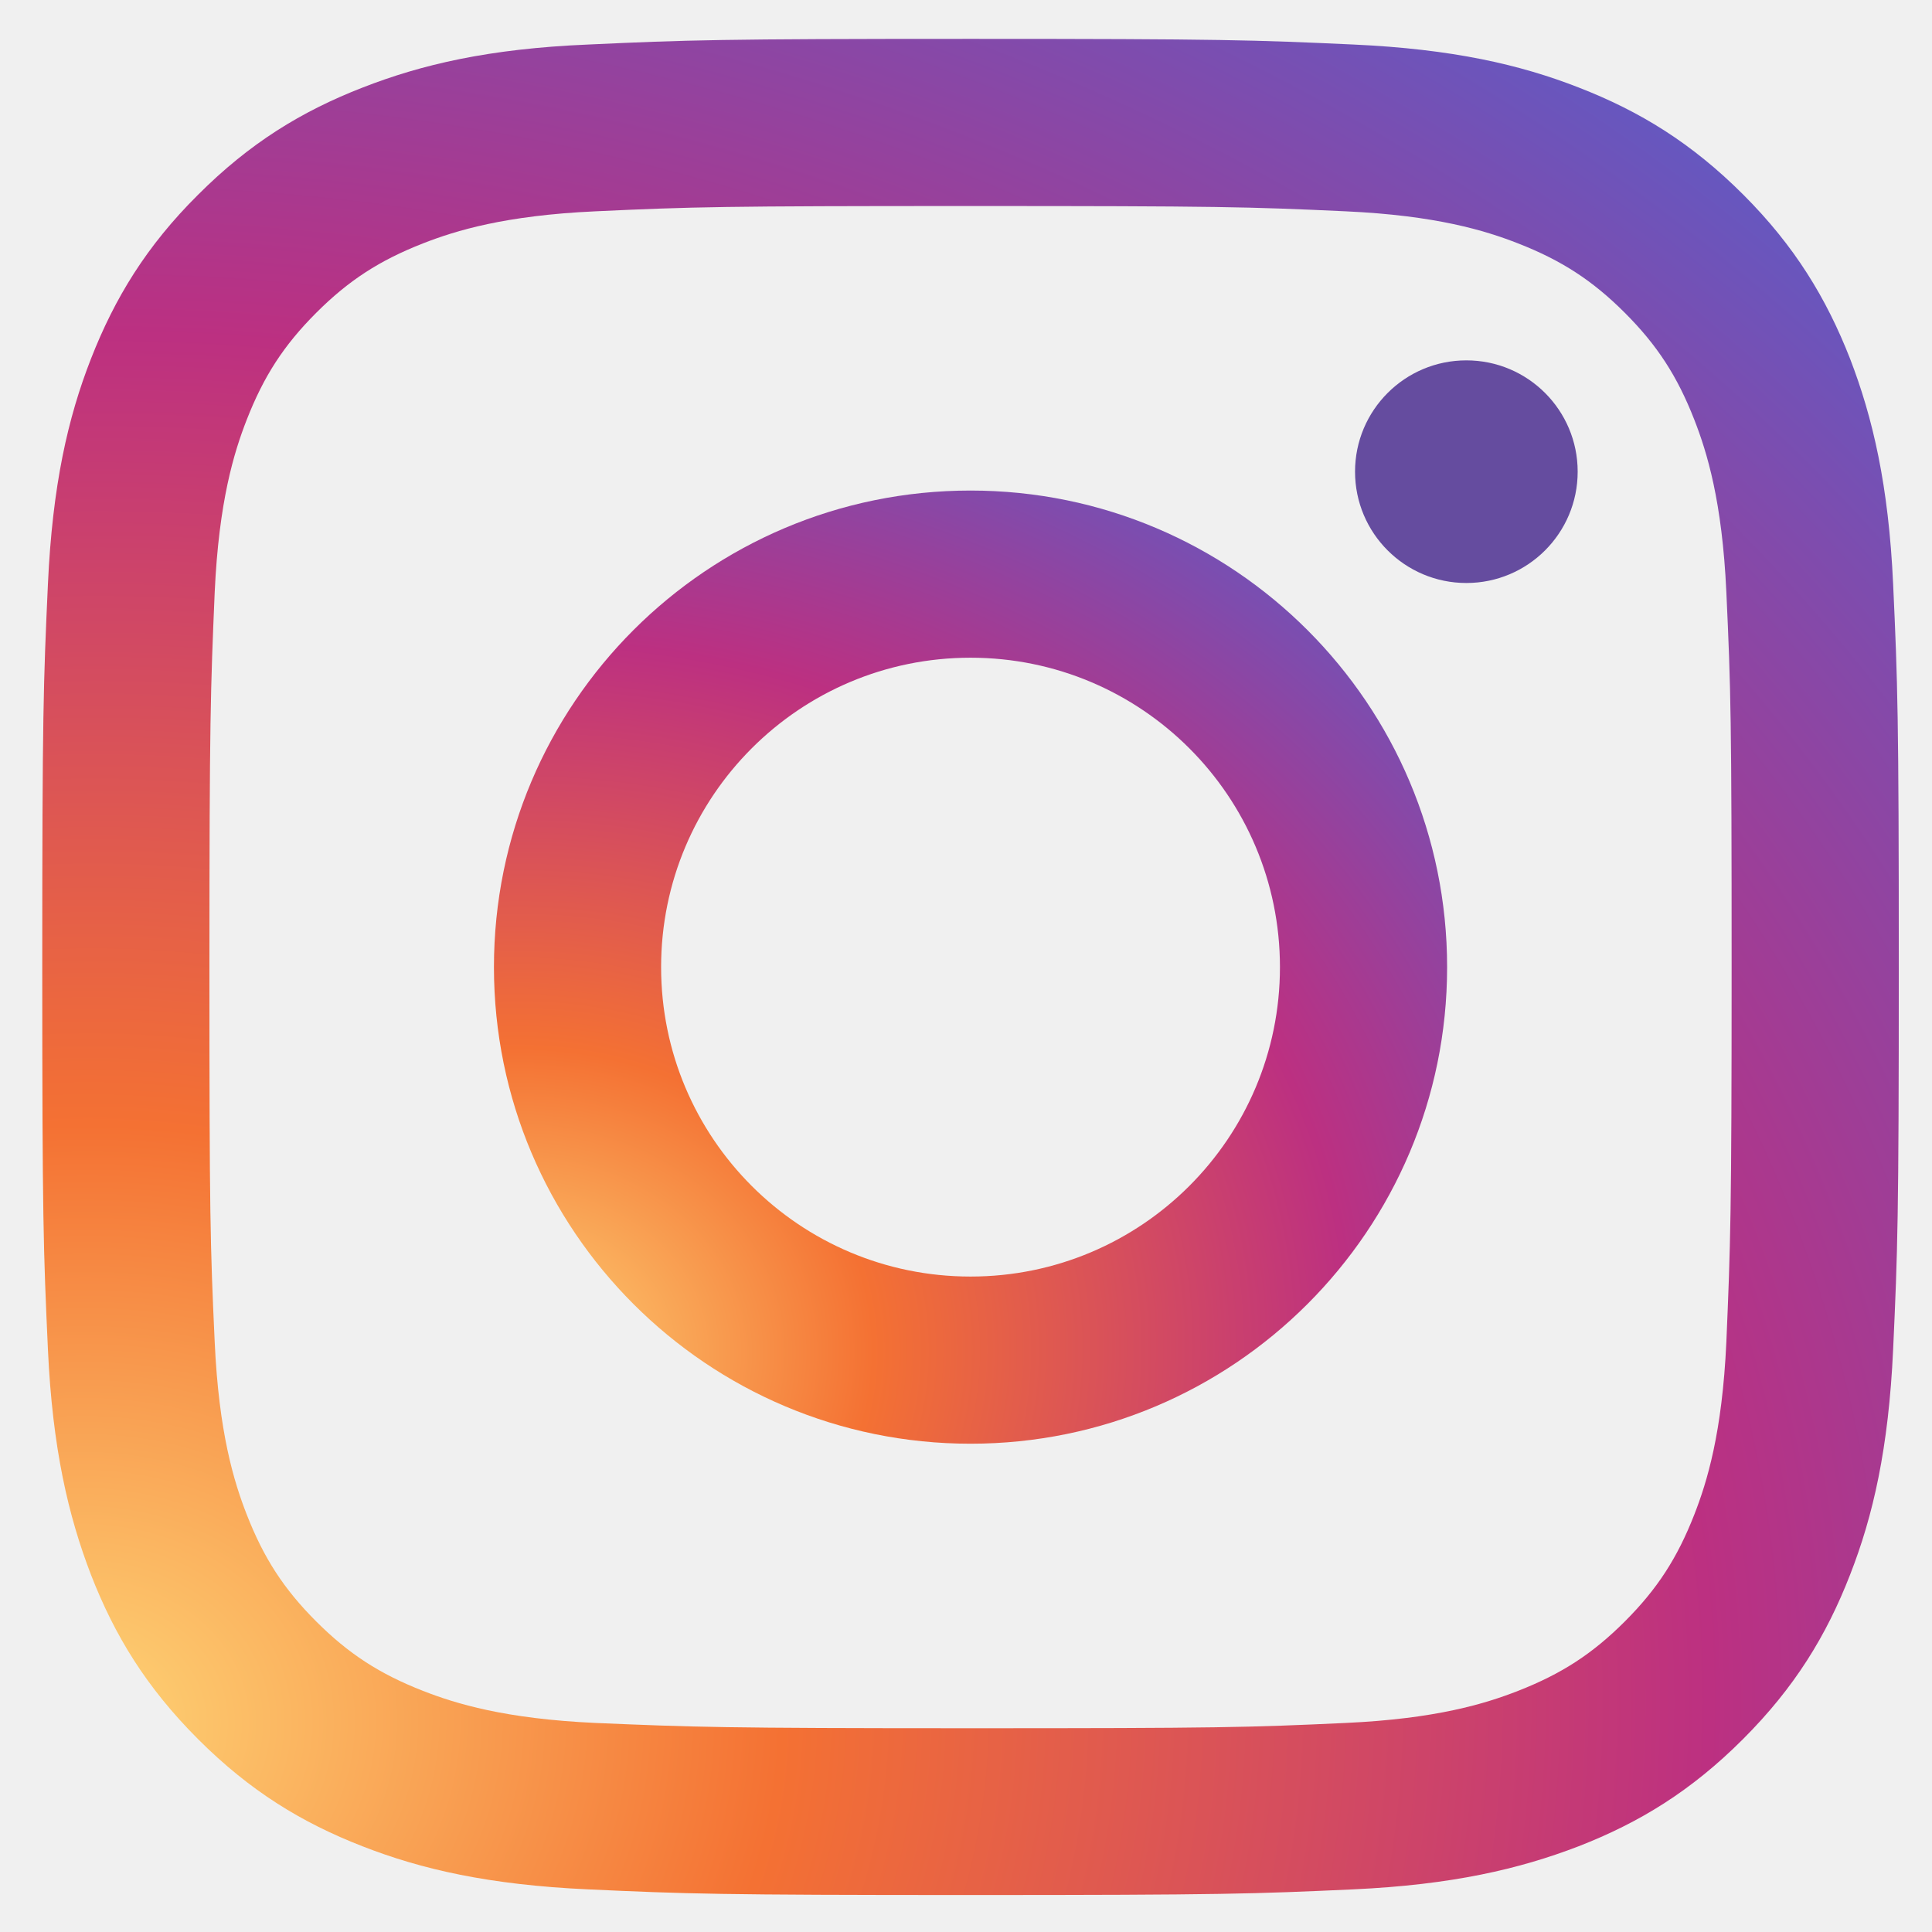
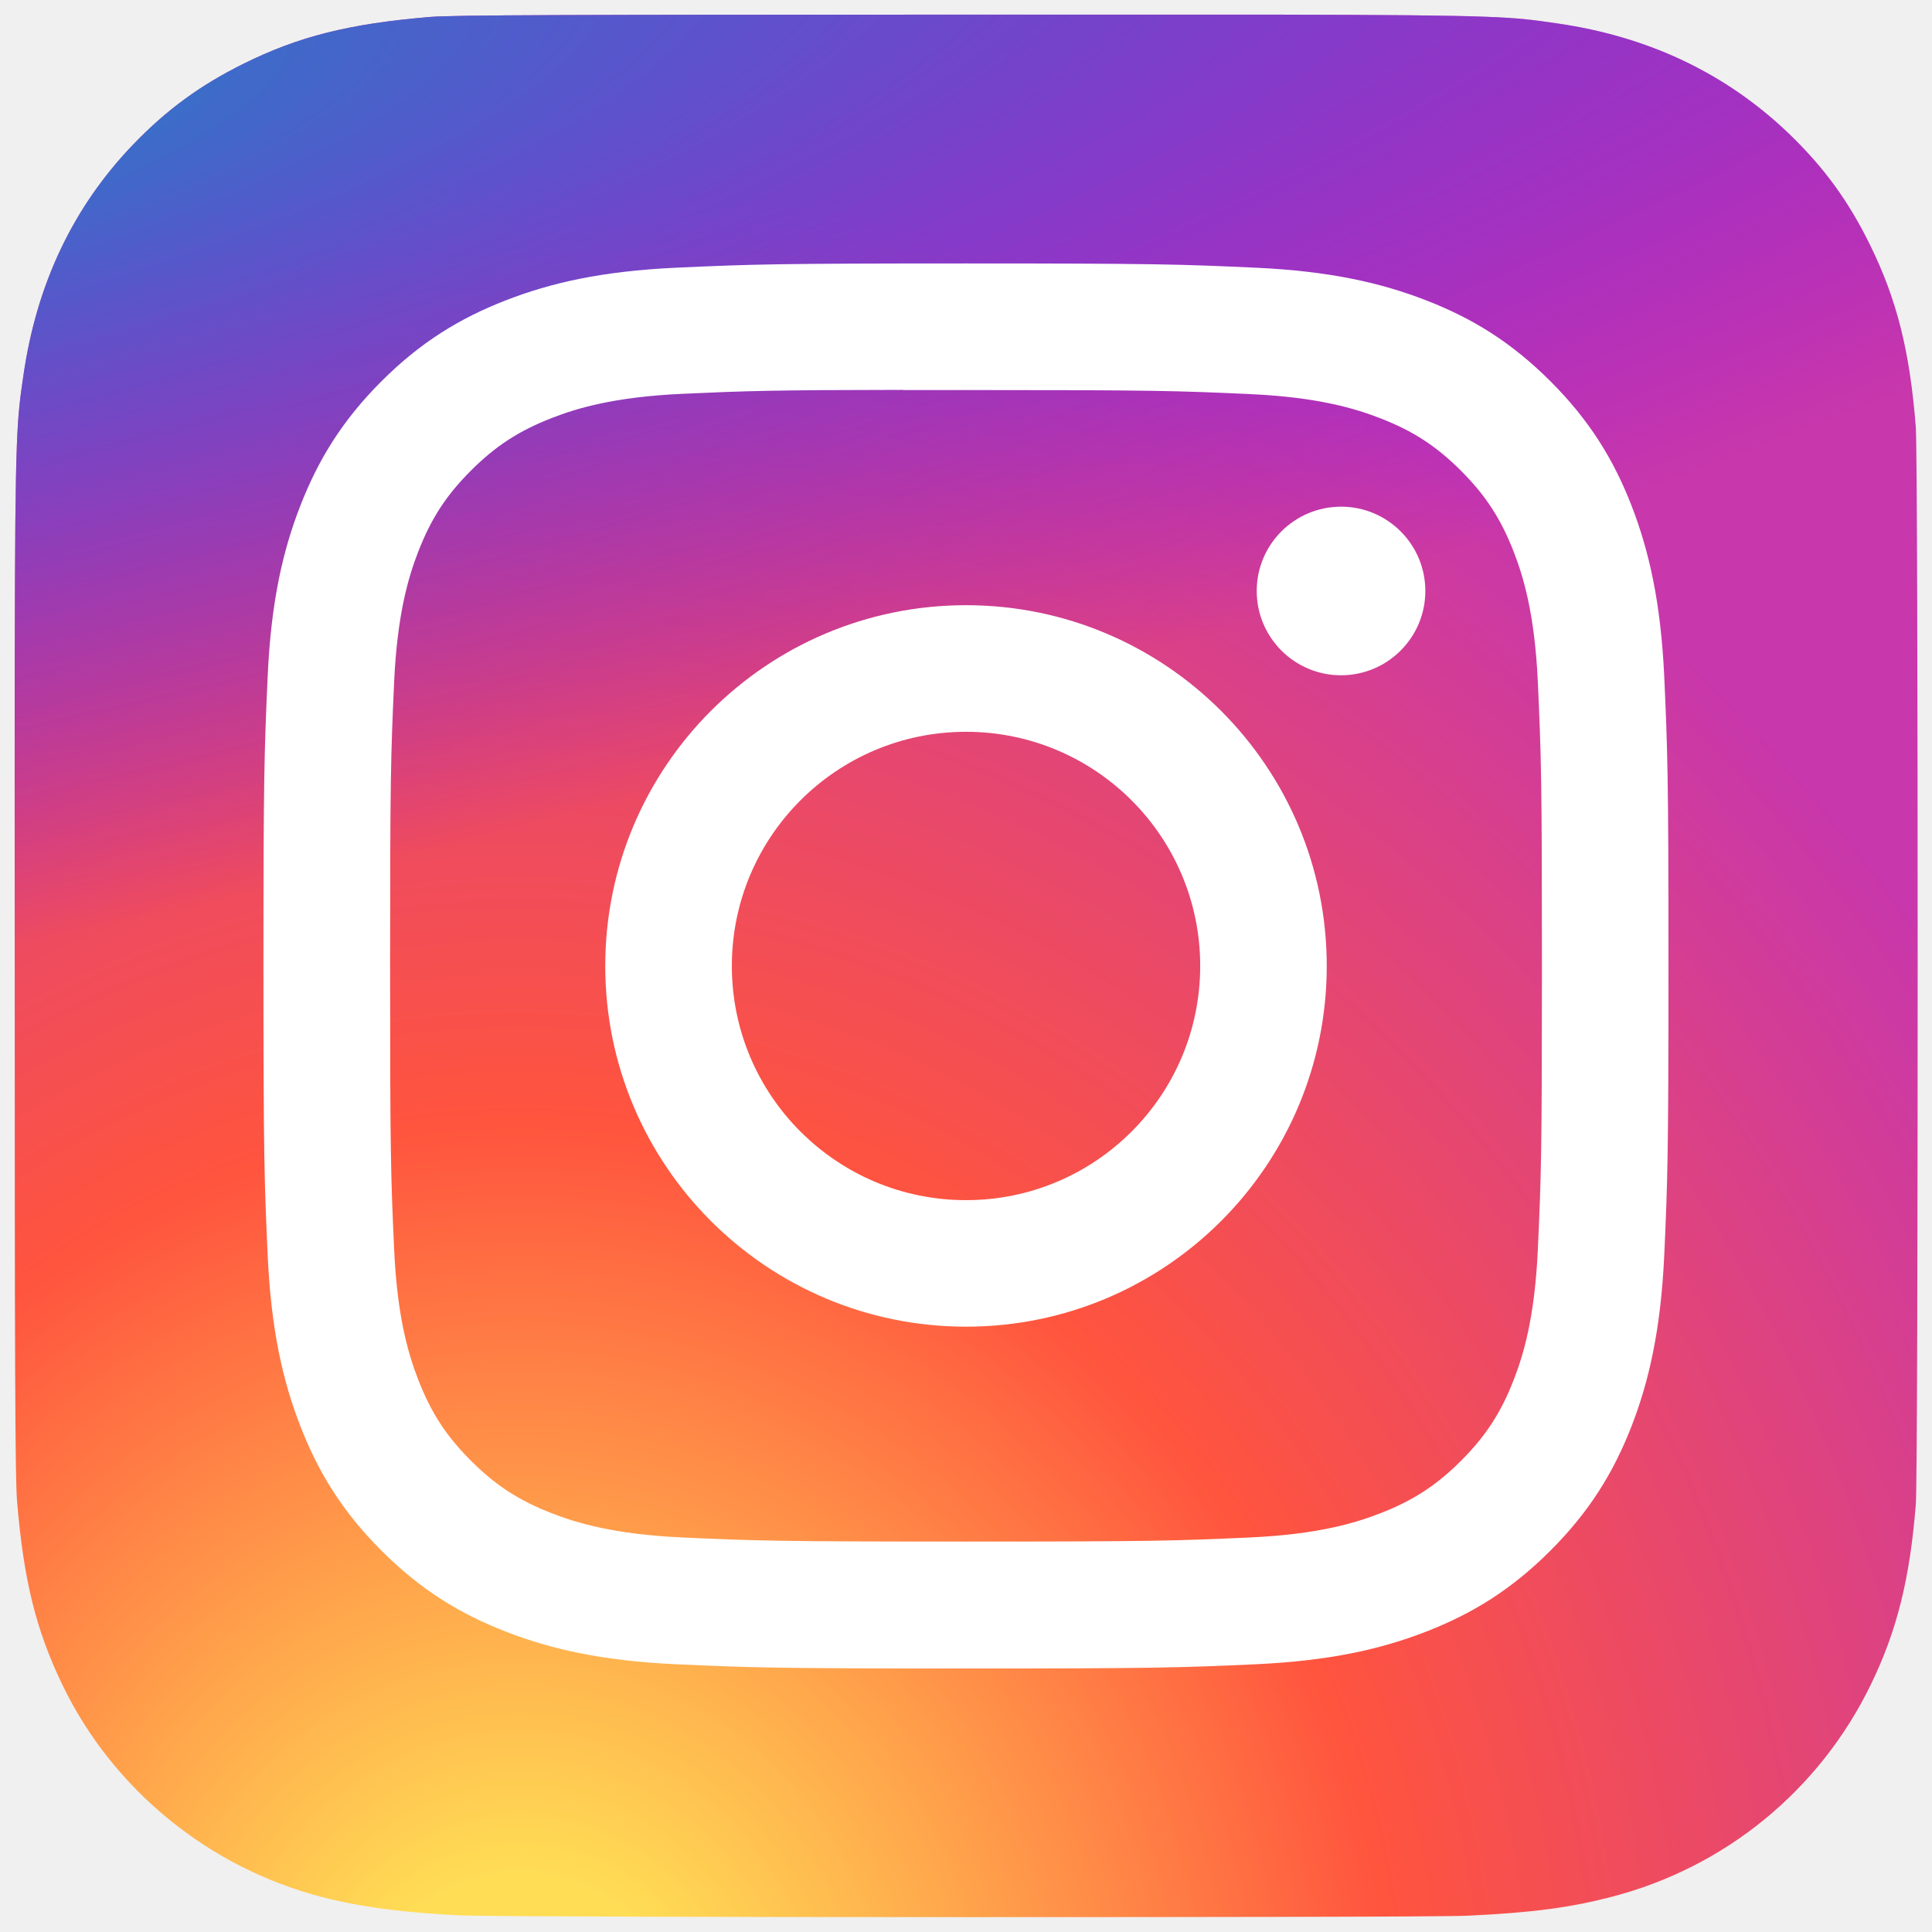
- <svg xmlns="http://www.w3.org/2000/svg" style="enable-background:new 0 0 512 512;" version="1.1" viewBox="0 0 512 512" xml:space="preserve">
-   <style type="text/css">
- 	.st0{fill:url(#SVGID_1_);}
- 	.st1{fill:url(#SVGID_2_);}
- 	.st2{fill:#654C9F;}
- </style>
-   <g id="Edges" />
-   <g id="Symbol">
-     <g>
-       <radialGradient cx="56.35" cy="19.218" gradientTransform="matrix(0.9986 -5.233596e-02 4.448556e-02 0.8488 -36.9742 443.8014)" gradientUnits="userSpaceOnUse" id="SVGID_1_" r="711.335">
-         <stop offset="0" style="stop-color:#FED576" />
-         <stop offset="0.263" style="stop-color:#F47133" />
-         <stop offset="0.609" style="stop-color:#BC3081" />
-         <stop offset="1" style="stop-color:#4C63D2" />
-       </radialGradient>
-       <path class="st0" d="M96.1,23.2c-16.2,6.3-29.9,14.7-43.6,28.4C38.8,65.2,30.4,79,24.1,95.1c-6.1,15.6-10.2,33.5-11.4,59.7    c-1.2,26.2-1.5,34.6-1.5,101.4s0.3,75.2,1.5,101.4c1.2,26.2,5.4,44.1,11.4,59.7c6.3,16.2,14.7,29.9,28.4,43.6    c13.7,13.7,27.4,22.1,43.6,28.4c15.6,6.1,33.5,10.2,59.7,11.4c26.2,1.2,34.6,1.5,101.4,1.5c66.8,0,75.2-0.3,101.4-1.5    c26.2-1.2,44.1-5.4,59.7-11.4c16.2-6.3,29.9-14.7,43.6-28.4c13.7-13.7,22.1-27.4,28.4-43.6c6.1-15.6,10.2-33.5,11.4-59.7    c1.2-26.2,1.5-34.6,1.5-101.4s-0.3-75.2-1.5-101.4c-1.2-26.2-5.4-44.1-11.4-59.7C484,79,475.6,65.2,462,51.6    c-13.7-13.7-27.4-22.1-43.6-28.4c-15.6-6.1-33.5-10.2-59.7-11.4c-26.2-1.2-34.6-1.5-101.4-1.5s-75.2,0.3-101.4,1.5    C129.6,12.9,111.7,17.1,96.1,23.2z M356.6,56c24,1.1,37,5.1,45.7,8.5c11.5,4.5,19.7,9.8,28.3,18.4c8.6,8.6,13.9,16.8,18.4,28.3    c3.4,8.7,7.4,21.7,8.5,45.7c1.2,25.9,1.4,33.7,1.4,99.4s-0.3,73.5-1.4,99.4c-1.1,24-5.1,37-8.5,45.7c-4.5,11.5-9.8,19.7-18.4,28.3    c-8.6,8.6-16.8,13.9-28.3,18.4c-8.7,3.4-21.7,7.4-45.7,8.5c-25.9,1.2-33.7,1.4-99.4,1.4s-73.5-0.3-99.4-1.4    c-24-1.1-37-5.1-45.7-8.5c-11.5-4.5-19.7-9.8-28.3-18.4c-8.6-8.6-13.9-16.8-18.4-28.3c-3.4-8.7-7.4-21.7-8.5-45.7    c-1.2-25.9-1.4-33.7-1.4-99.4s0.3-73.5,1.4-99.4c1.1-24,5.1-37,8.5-45.7c4.5-11.5,9.8-19.7,18.4-28.3c8.6-8.6,16.8-13.9,28.3-18.4    c8.7-3.4,21.7-7.4,45.7-8.5c25.9-1.2,33.7-1.4,99.4-1.4S330.7,54.8,356.6,56z" />
-       <radialGradient cx="154.073" cy="134.55" gradientTransform="matrix(0.9986 -5.233596e-02 4.448556e-02 0.8488 -24.3617 253.2946)" gradientUnits="userSpaceOnUse" id="SVGID_2_" r="365.28">
-         <stop offset="0" style="stop-color:#FED576" />
-         <stop offset="0.263" style="stop-color:#F47133" />
-         <stop offset="0.609" style="stop-color:#BC3081" />
-         <stop offset="1" style="stop-color:#4C63D2" />
-       </radialGradient>
-       <path class="st1" d="M130.9,256.3c0,69.8,56.6,126.3,126.3,126.3s126.3-56.6,126.3-126.3S327,130,257.2,130    S130.9,186.5,130.9,256.3z M339.2,256.3c0,45.3-36.7,82-82,82s-82-36.7-82-82c0-45.3,36.7-82,82-82S339.2,211,339.2,256.3z" />
-       <circle class="st2" cx="388.6" cy="125" r="29.5" />
-     </g>
-   </g>
+ <svg xmlns="http://www.w3.org/2000/svg" xmlns:xlink="http://www.w3.org/1999/xlink" width="132.004" height="132">
+   <defs>
+     <linearGradient id="b">
+       <stop offset="0" stop-color="#3771c8" />
+       <stop stop-color="#3771c8" offset=".128" />
+       <stop offset="1" stop-color="#60f" stop-opacity="0" />
+     </linearGradient>
+     <linearGradient id="a">
+       <stop offset="0" stop-color="#fd5" />
+       <stop offset=".1" stop-color="#fd5" />
+       <stop offset=".5" stop-color="#ff543e" />
+       <stop offset="1" stop-color="#c837ab" />
+     </linearGradient>
+     <radialGradient id="c" cx="158.429" cy="578.088" r="65" xlink:href="#a" gradientUnits="userSpaceOnUse" gradientTransform="matrix(0 -1.98198 1.8439 0 -1031.402 454.004)" fx="158.429" fy="578.088" />
+     <radialGradient id="d" cx="147.694" cy="473.455" r="65" xlink:href="#b" gradientUnits="userSpaceOnUse" gradientTransform="matrix(.17394 .86872 -3.5818 .71718 1648.348 -458.493)" fx="147.694" fy="473.455" />
+   </defs>
+   <path fill="url(#c)" d="M65.03 0C37.888 0 29.95.028 28.407.156c-5.57.463-9.036 1.34-12.812 3.22-2.91 1.445-5.205 3.12-7.47 5.468C4 13.126 1.5 18.394.595 24.656c-.44 3.04-.568 3.66-.594 19.188-.01 5.176 0 11.988 0 21.125 0 27.12.03 35.05.16 36.59.45 5.42 1.3 8.83 3.1 12.56 3.44 7.14 10.01 12.5 17.75 14.5 2.68.69 5.64 1.07 9.44 1.25 1.61.07 18.02.12 34.44.12 16.42 0 32.84-.02 34.41-.1 4.4-.207 6.955-.55 9.78-1.28 7.79-2.01 14.24-7.29 17.75-14.53 1.765-3.64 2.66-7.18 3.065-12.317.088-1.12.125-18.977.125-36.81 0-17.836-.04-35.66-.128-36.78-.41-5.22-1.305-8.73-3.127-12.44-1.495-3.037-3.155-5.305-5.565-7.624C116.9 4 111.64 1.5 105.372.596 102.335.157 101.73.027 86.19 0H65.03z" transform="translate(1.004 1)" />
+   <path fill="url(#d)" d="M65.03 0C37.888 0 29.95.028 28.407.156c-5.57.463-9.036 1.34-12.812 3.22-2.91 1.445-5.205 3.12-7.47 5.468C4 13.126 1.5 18.394.595 24.656c-.44 3.04-.568 3.66-.594 19.188-.01 5.176 0 11.988 0 21.125 0 27.12.03 35.05.16 36.59.45 5.42 1.3 8.83 3.1 12.56 3.44 7.14 10.01 12.5 17.75 14.5 2.68.69 5.64 1.07 9.44 1.25 1.61.07 18.02.12 34.44.12 16.42 0 32.84-.02 34.41-.1 4.4-.207 6.955-.55 9.78-1.28 7.79-2.01 14.24-7.29 17.75-14.53 1.765-3.64 2.66-7.18 3.065-12.317.088-1.12.125-18.977.125-36.81 0-17.836-.04-35.66-.128-36.78-.41-5.22-1.305-8.73-3.127-12.44-1.495-3.037-3.155-5.305-5.565-7.624C116.9 4 111.64 1.5 105.372.596 102.335.157 101.73.027 86.19 0H65.03z" transform="translate(1.004 1)" />
+   <path fill="#fff" d="M66.004 18c-13.036 0-14.672.057-19.792.29-5.11.234-8.598 1.043-11.65 2.23-3.157 1.226-5.835 2.866-8.503 5.535-2.67 2.668-4.31 5.346-5.54 8.502-1.19 3.053-2 6.542-2.23 11.65C18.06 51.327 18 52.964 18 66s.058 14.667.29 19.787c.235 5.11 1.044 8.598 2.23 11.65 1.227 3.157 2.867 5.835 5.536 8.503 2.667 2.67 5.345 4.314 8.5 5.54 3.054 1.187 6.543 1.996 11.652 2.23 5.12.233 6.755.29 19.79.29 13.037 0 14.668-.057 19.788-.29 5.11-.234 8.602-1.043 11.656-2.23 3.156-1.226 5.83-2.87 8.497-5.54 2.67-2.668 4.31-5.346 5.54-8.502 1.18-3.053 1.99-6.542 2.23-11.65.23-5.12.29-6.752.29-19.788 0-13.036-.06-14.672-.29-19.792-.24-5.11-1.05-8.598-2.23-11.65-1.23-3.157-2.87-5.835-5.54-8.503-2.67-2.67-5.34-4.31-8.5-5.535-3.06-1.187-6.55-1.996-11.66-2.23-5.12-.233-6.75-.29-19.79-.29zm-4.306 8.65c1.278-.002 2.704 0 4.306 0 12.816 0 14.335.046 19.396.276 4.68.214 7.22.996 8.912 1.653 2.24.87 3.837 1.91 5.516 3.59 1.68 1.68 2.72 3.28 3.592 5.52.657 1.69 1.44 4.23 1.653 8.91.23 5.06.28 6.58.28 19.39s-.05 14.33-.28 19.39c-.214 4.68-.996 7.22-1.653 8.91-.87 2.24-1.912 3.835-3.592 5.514-1.68 1.68-3.275 2.72-5.516 3.59-1.69.66-4.232 1.44-8.912 1.654-5.06.23-6.58.28-19.396.28-12.817 0-14.336-.05-19.396-.28-4.68-.216-7.22-.998-8.913-1.655-2.24-.87-3.84-1.91-5.52-3.59-1.68-1.68-2.72-3.276-3.592-5.517-.657-1.69-1.44-4.23-1.653-8.91-.23-5.06-.276-6.58-.276-19.398s.046-14.33.276-19.39c.214-4.68.996-7.22 1.653-8.912.87-2.24 1.912-3.84 3.592-5.52 1.68-1.68 3.28-2.72 5.52-3.592 1.692-.66 4.233-1.44 8.913-1.655 4.428-.2 6.144-.26 15.09-.27zm29.928 7.97c-3.18 0-5.76 2.577-5.76 5.758 0 3.18 2.58 5.76 5.76 5.76 3.18 0 5.76-2.58 5.76-5.76 0-3.18-2.58-5.76-5.76-5.76zm-25.622 6.73c-13.613 0-24.65 11.037-24.65 24.65 0 13.613 11.037 24.645 24.65 24.645C79.617 90.645 90.65 79.613 90.65 66S79.616 41.35 66.003 41.35zm0 8.65c8.836 0 16 7.163 16 16 0 8.836-7.164 16-16 16-8.837 0-16-7.164-16-16 0-8.837 7.163-16 16-16z" />
</svg>
